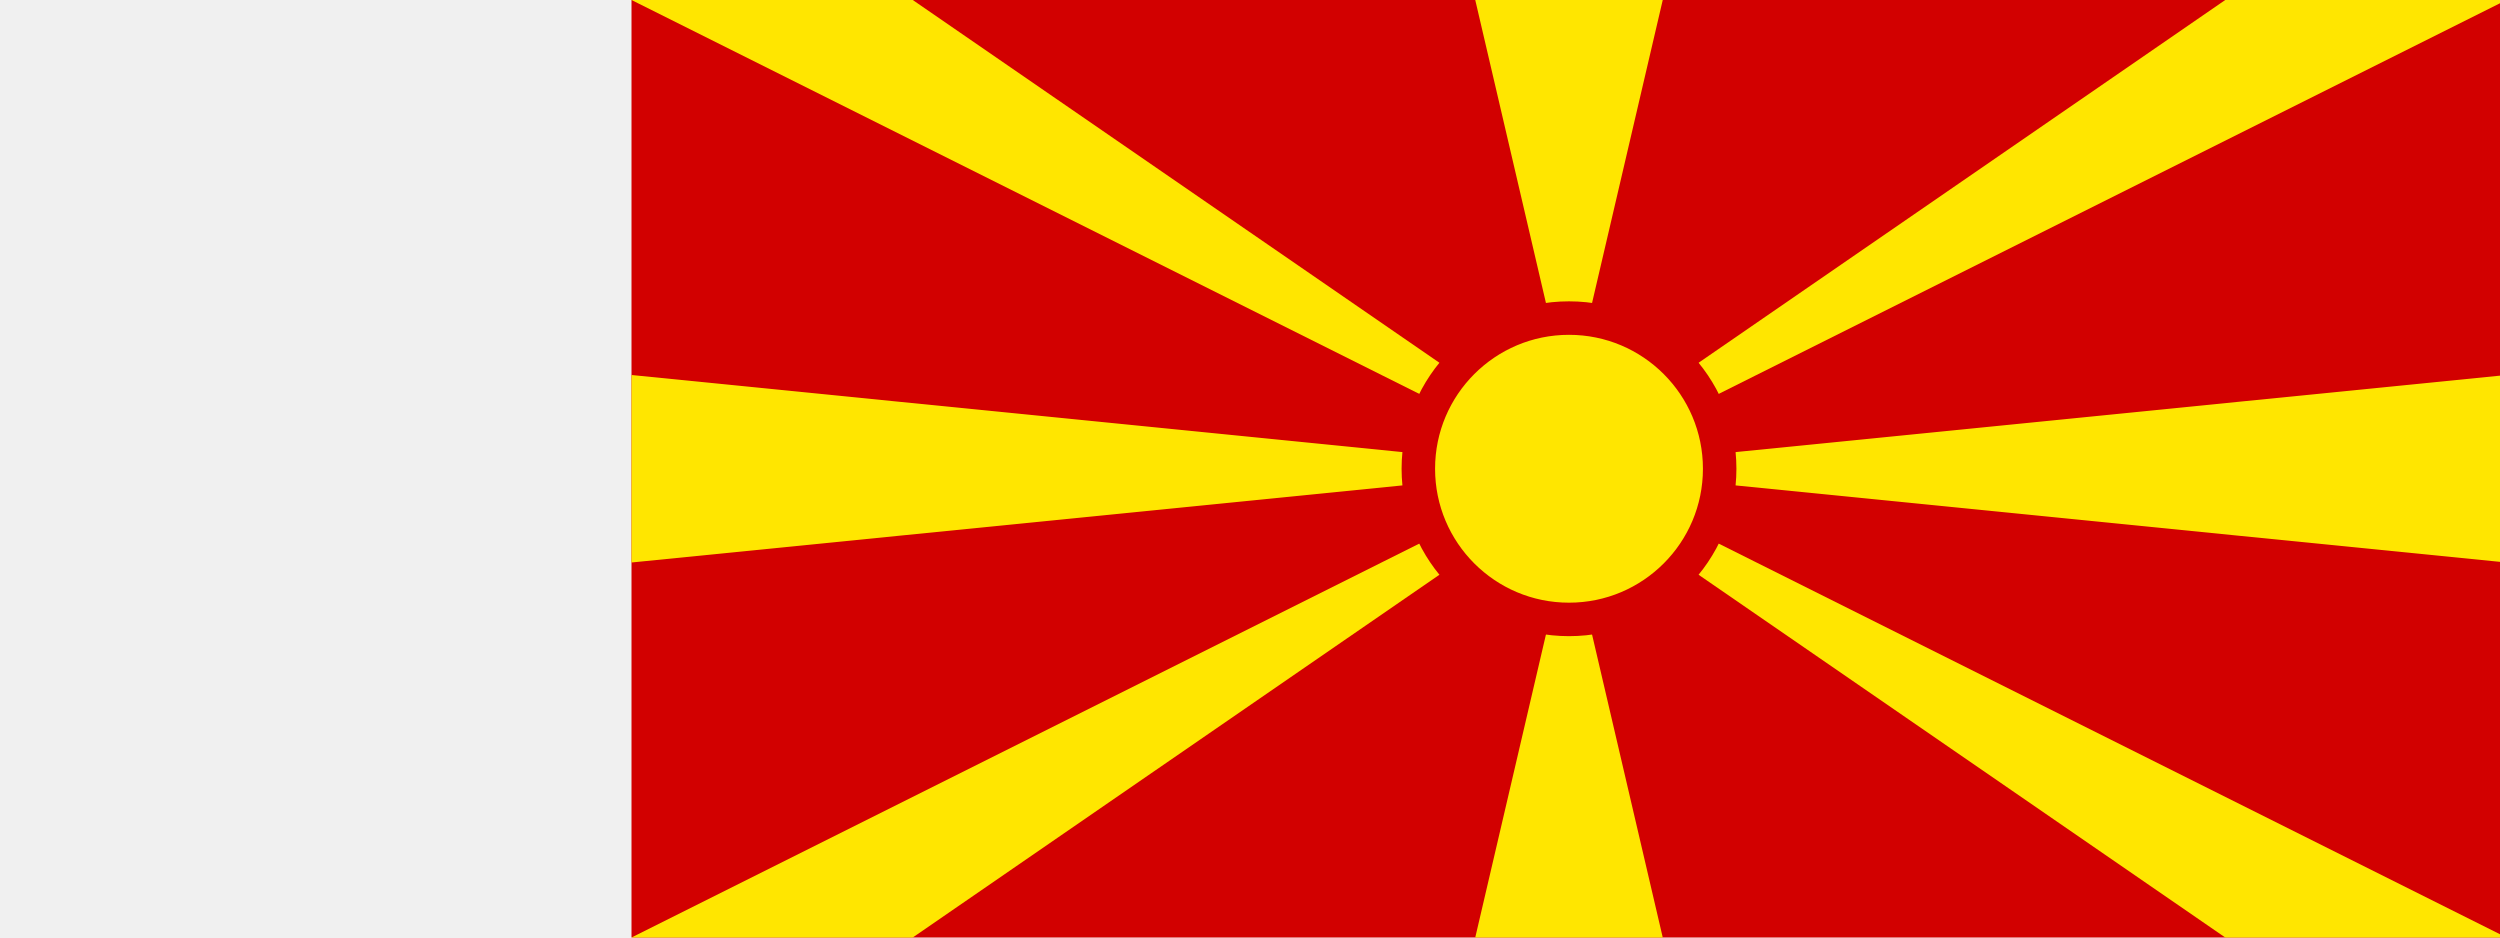
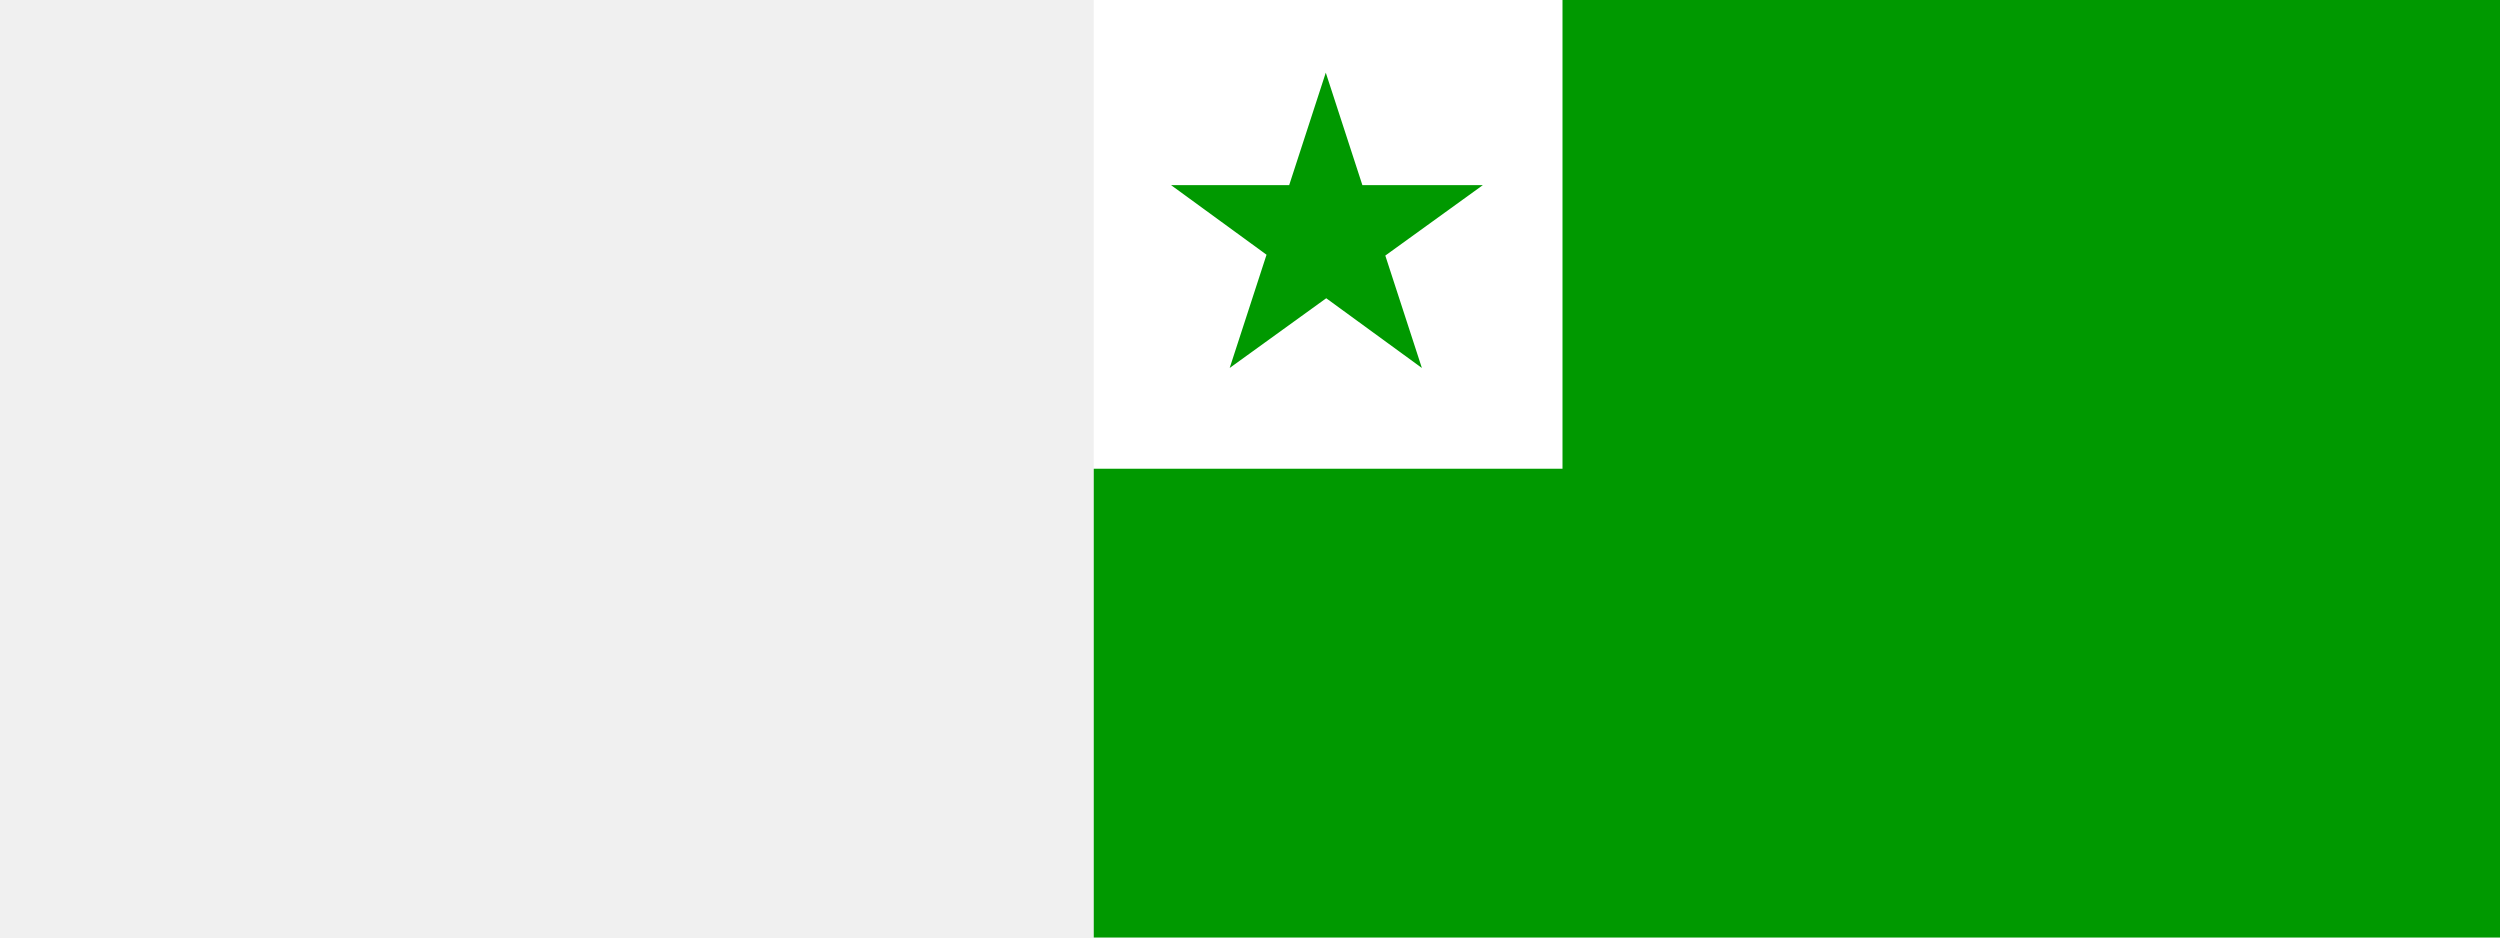
- <svg xmlns="http://www.w3.org/2000/svg" xmlns:xlink="http://www.w3.org/1999/xlink" height="60" width="160" version="1.0" viewBox="-2100 -1470 933.333 350" id="svg2">
-   <defs id="defs4">
-     <path id="D" d="m -31.5,0 33,0 a 30,30 0 0 0 30,-30 l 0,-10 a 30,30 0 0 0 -30,-30 l -33,0 z m 13,-13 19,0 a 19,19 0 0 0 19,-19 l 0,-6 a 19,19 0 0 0 -19,-19 l -19,0 z" style="fill-rule:evenodd" />
-     <path id="E" transform="translate(-31.5,0)" d="m 0,0 63,0 0,-13 -51,0 0,-18 40,0 0,-12 -40,0 0,-14 48,0 0,-13 -60,0 z" />
-     <path id="e" d="m -26.25,0 52.5,0 0,-12 -40.5,0 0,-16 33,0 0,-12 -33,0 0,-11 39.25,0 0,-12 -51.25,0 z" />
-     <g id="G">
-       <clipPath id="gcut">
-         <path d="m -31.5,0 0,-70 63,0 0,70 z M 0,-47 l 0,12 31.5,0 0,-12 z" id="path11" />
-       </clipPath>
-       <use xlink:href="#O" clip-path="url(#gcut)" id="use13" x="0" y="0" width="100%" height="100%" />
-       <rect y="-35" x="5" height="10" width="26.5" id="rect15" />
-       <rect y="-35" x="21.5" height="35" width="10" id="rect17" />
-     </g>
-     <path id="M" d="m -31.5,0 12,0 0,-48 14,48 11,0 14,-48 0,48 12,0 0,-70 -17.5,0 -14,48 -14,-48 -17.5,0 z" />
-     <path id="O" d="M 0,0 A 31.5,35 0 0 0 0,-70 31.5,35 0 0 0 0,0 m 0,-13 a 18.5,22 0 0 0 0,-44 18.5,22 0 0 0 0,44" style="fill-rule:evenodd" />
-     <path id="P" d="m -31.5,0 13,0 0,-26 28,0 a 22,22 0 0 0 0,-44 l -40,0 z m 13,-39 27,0 a 9,9 0 0 0 0,-18 l -27,0 z" style="fill-rule:evenodd" />
-     <g id="R">
-       <use xlink:href="#P" id="use23" x="0" y="0" width="100%" height="100%" />
-       <path d="m 28,0 c 0,-10 0,-32 -15,-32 l -19,0 c 22,0 22,22 22,32" id="path25" />
-     </g>
-     <path id="S" d="m -15.75,-22 c 0,7 6.75,10.5 16.75,10.5 10,0 14.74,-3.25 14.75,-7.75 C 15.75,-33.5 -31,-24.5 -30.75,-49.5 -30.5,-71 -6,-70 3,-70 c 9,0 26,4 25.75,21.25 l -15.25,0 c 0,-7.5 -7,-10.25 -15,-10.25 -7.75,0 -13.25,1.25 -13.25,8.5 -0.25,11.75 46.25,4 46.25,28.75 C 31.5,-3.5 13.5,0 0,0 -11.5,0 -31.55,-4.5 -31.5,-22 Z" />
-     <g id="star" style="fill:#ffffff">
-       <g id="c">
-         <path id="t" transform="matrix(0.9510565,0.309017,-0.309017,0.9510565,-0.309017,-0.04894348)" d="M 0,-1 0,0 0.5,0" />
-         <use xlink:href="#t" transform="scale(-1,1)" id="use31" x="0" y="0" width="100%" height="100%" />
-       </g>
-       <use xlink:href="#c" transform="matrix(0.309017,0.9510565,-0.9510565,0.309017,0,0)" id="use33" x="0" y="0" width="100%" height="100%" />
-       <use xlink:href="#c" transform="matrix(0.309017,-0.9510565,0.9510565,0.309017,0,0)" id="use35" x="0" y="0" width="100%" height="100%" />
-       <use xlink:href="#c" transform="matrix(-0.809017,0.5877853,-0.5877853,-0.809017,0,0)" id="use37" x="0" y="0" width="100%" height="100%" />
-       <use xlink:href="#c" transform="matrix(-0.809017,-0.5877853,0.5877853,-0.809017,0,0)" id="use39" x="0" y="0" width="100%" height="100%" />
-     </g>
-     <use id="star1" xlink:href="#star" transform="scale(31.5,31.5)" x="0" y="0" width="100%" height="100%" />
-     <use id="star2" xlink:href="#star" transform="scale(26.25,26.25)" x="0" y="0" width="100%" height="100%" />
-     <use id="star3" xlink:href="#star" transform="scale(21,21)" x="0" y="0" width="100%" height="100%" />
-     <use id="star4" xlink:href="#star" transform="scale(15,15)" x="0" y="0" width="100%" height="100%" />
-     <use id="star5" xlink:href="#star" transform="scale(10.5,10.5)" x="0" y="0" width="100%" height="100%" />
-   </defs>
-   <clipPath id="band">
-     <circle r="735" id="circle53" cx="0" cy="0" />
-   </clipPath>
-   <rect style="fill:#d20000" y="-1470" x="-1864.24" width="700" height="350" id="rect4256" />
-   <g style="fill:#ffe600" id="g4258" transform="matrix(12.5,0,0,12.5,-1864.24,-1470)">
-     <path d="M 0,0 8.4,0 28,13.5 47.6,0 56,0 0,28 8.4,28 28,14.5 47.6,28 56,28 Z m 56,11.2 0,5.6 -56,-5.6 0,0 0,5.6 z M 25.2,0 28,12 30.8,0 Z m 0,28 2.8,-12 2.8,12 z" id="path4260" />
-     <circle style="stroke:#d20000" cx="28" cy="14" r="4.5" id="circle4262" />
+ <svg xmlns="http://www.w3.org/2000/svg" width="160" height="60" version="1.1" id="svg6">
+   <defs id="defs10" />
+   <g id="layer2" style="display:inline">
+     <rect style="fill:#ffffff;fill-opacity:1;stroke:none;stroke-width:1.129;stroke-miterlimit:4;stroke-dasharray:9.028, 2.257, 1.129, 2.257;stroke-dashoffset:0;stroke-opacity:1" id="rect825" width="90" height="60" x="70" y="0" />
+   </g>
+   <g id="layer1" style="display:inline">
+     <path d="m 70,30 h 30 V 0 h 60 V 60 H 70 M 78.7,23.55 84.85,4.65 91,23.55 74.95,11.85 H 94.9" id="path4" style="fill:#009900;stroke-width:0.15" />
  </g>
</svg>
